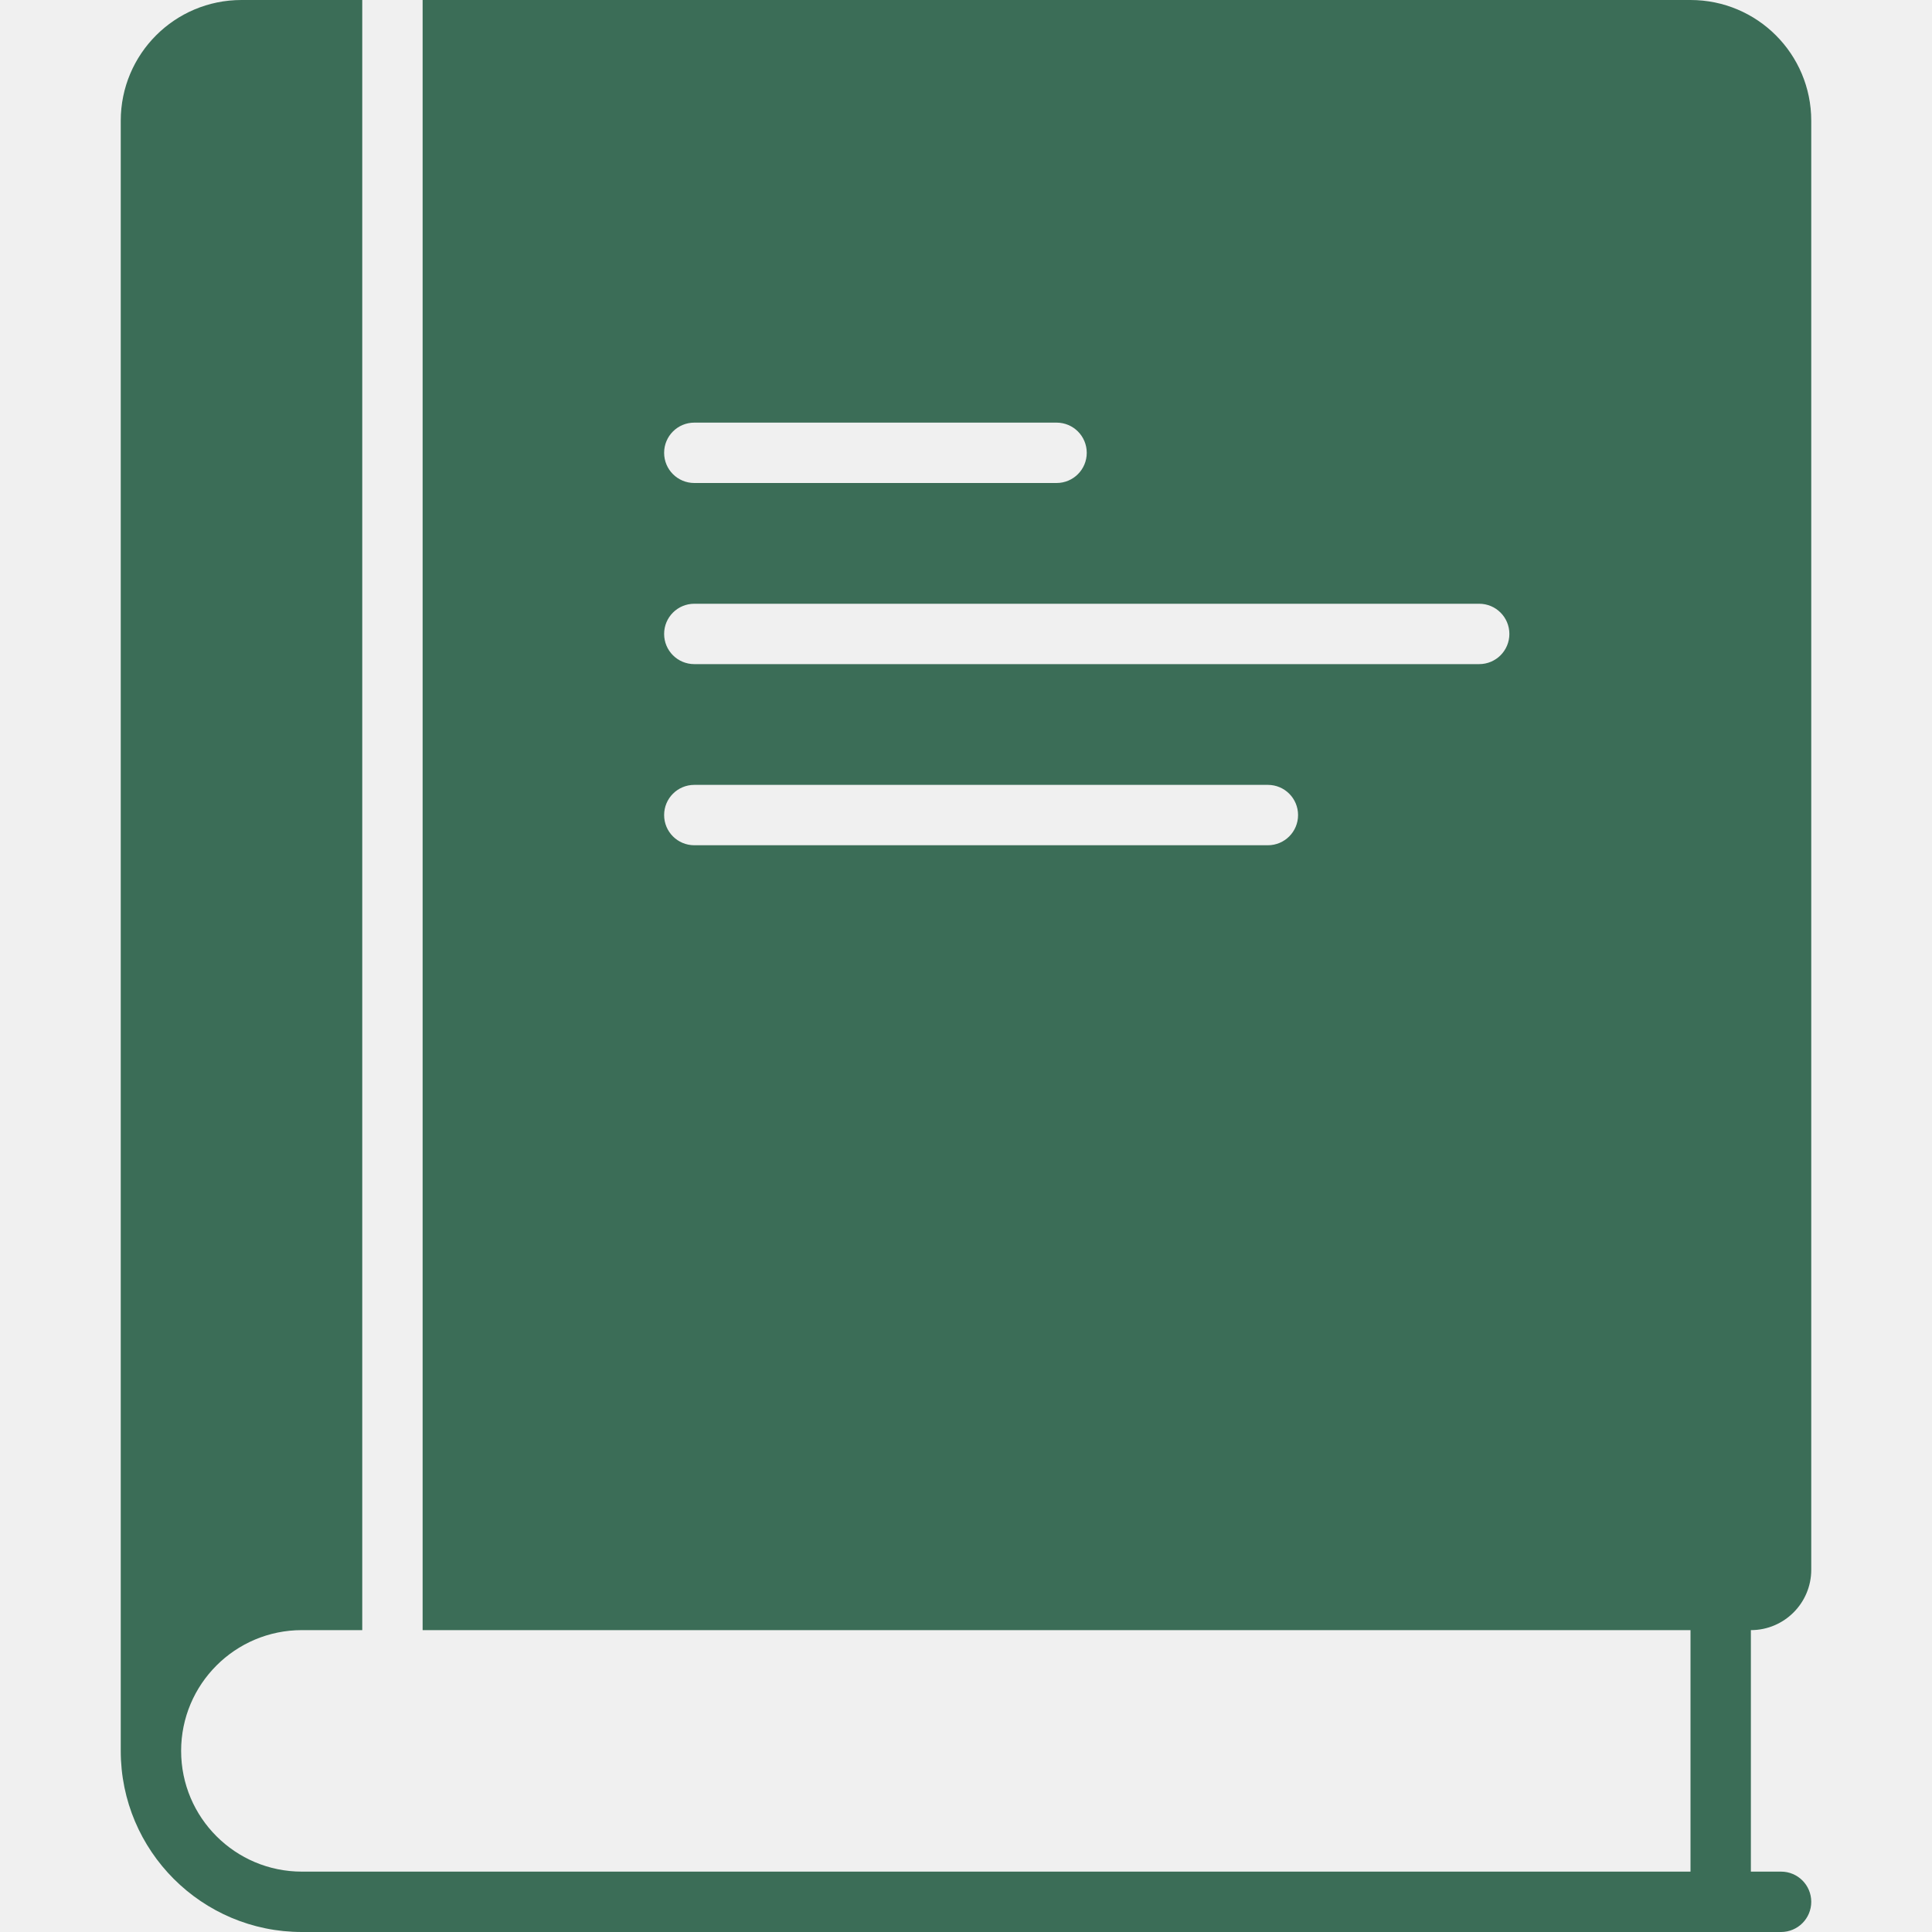
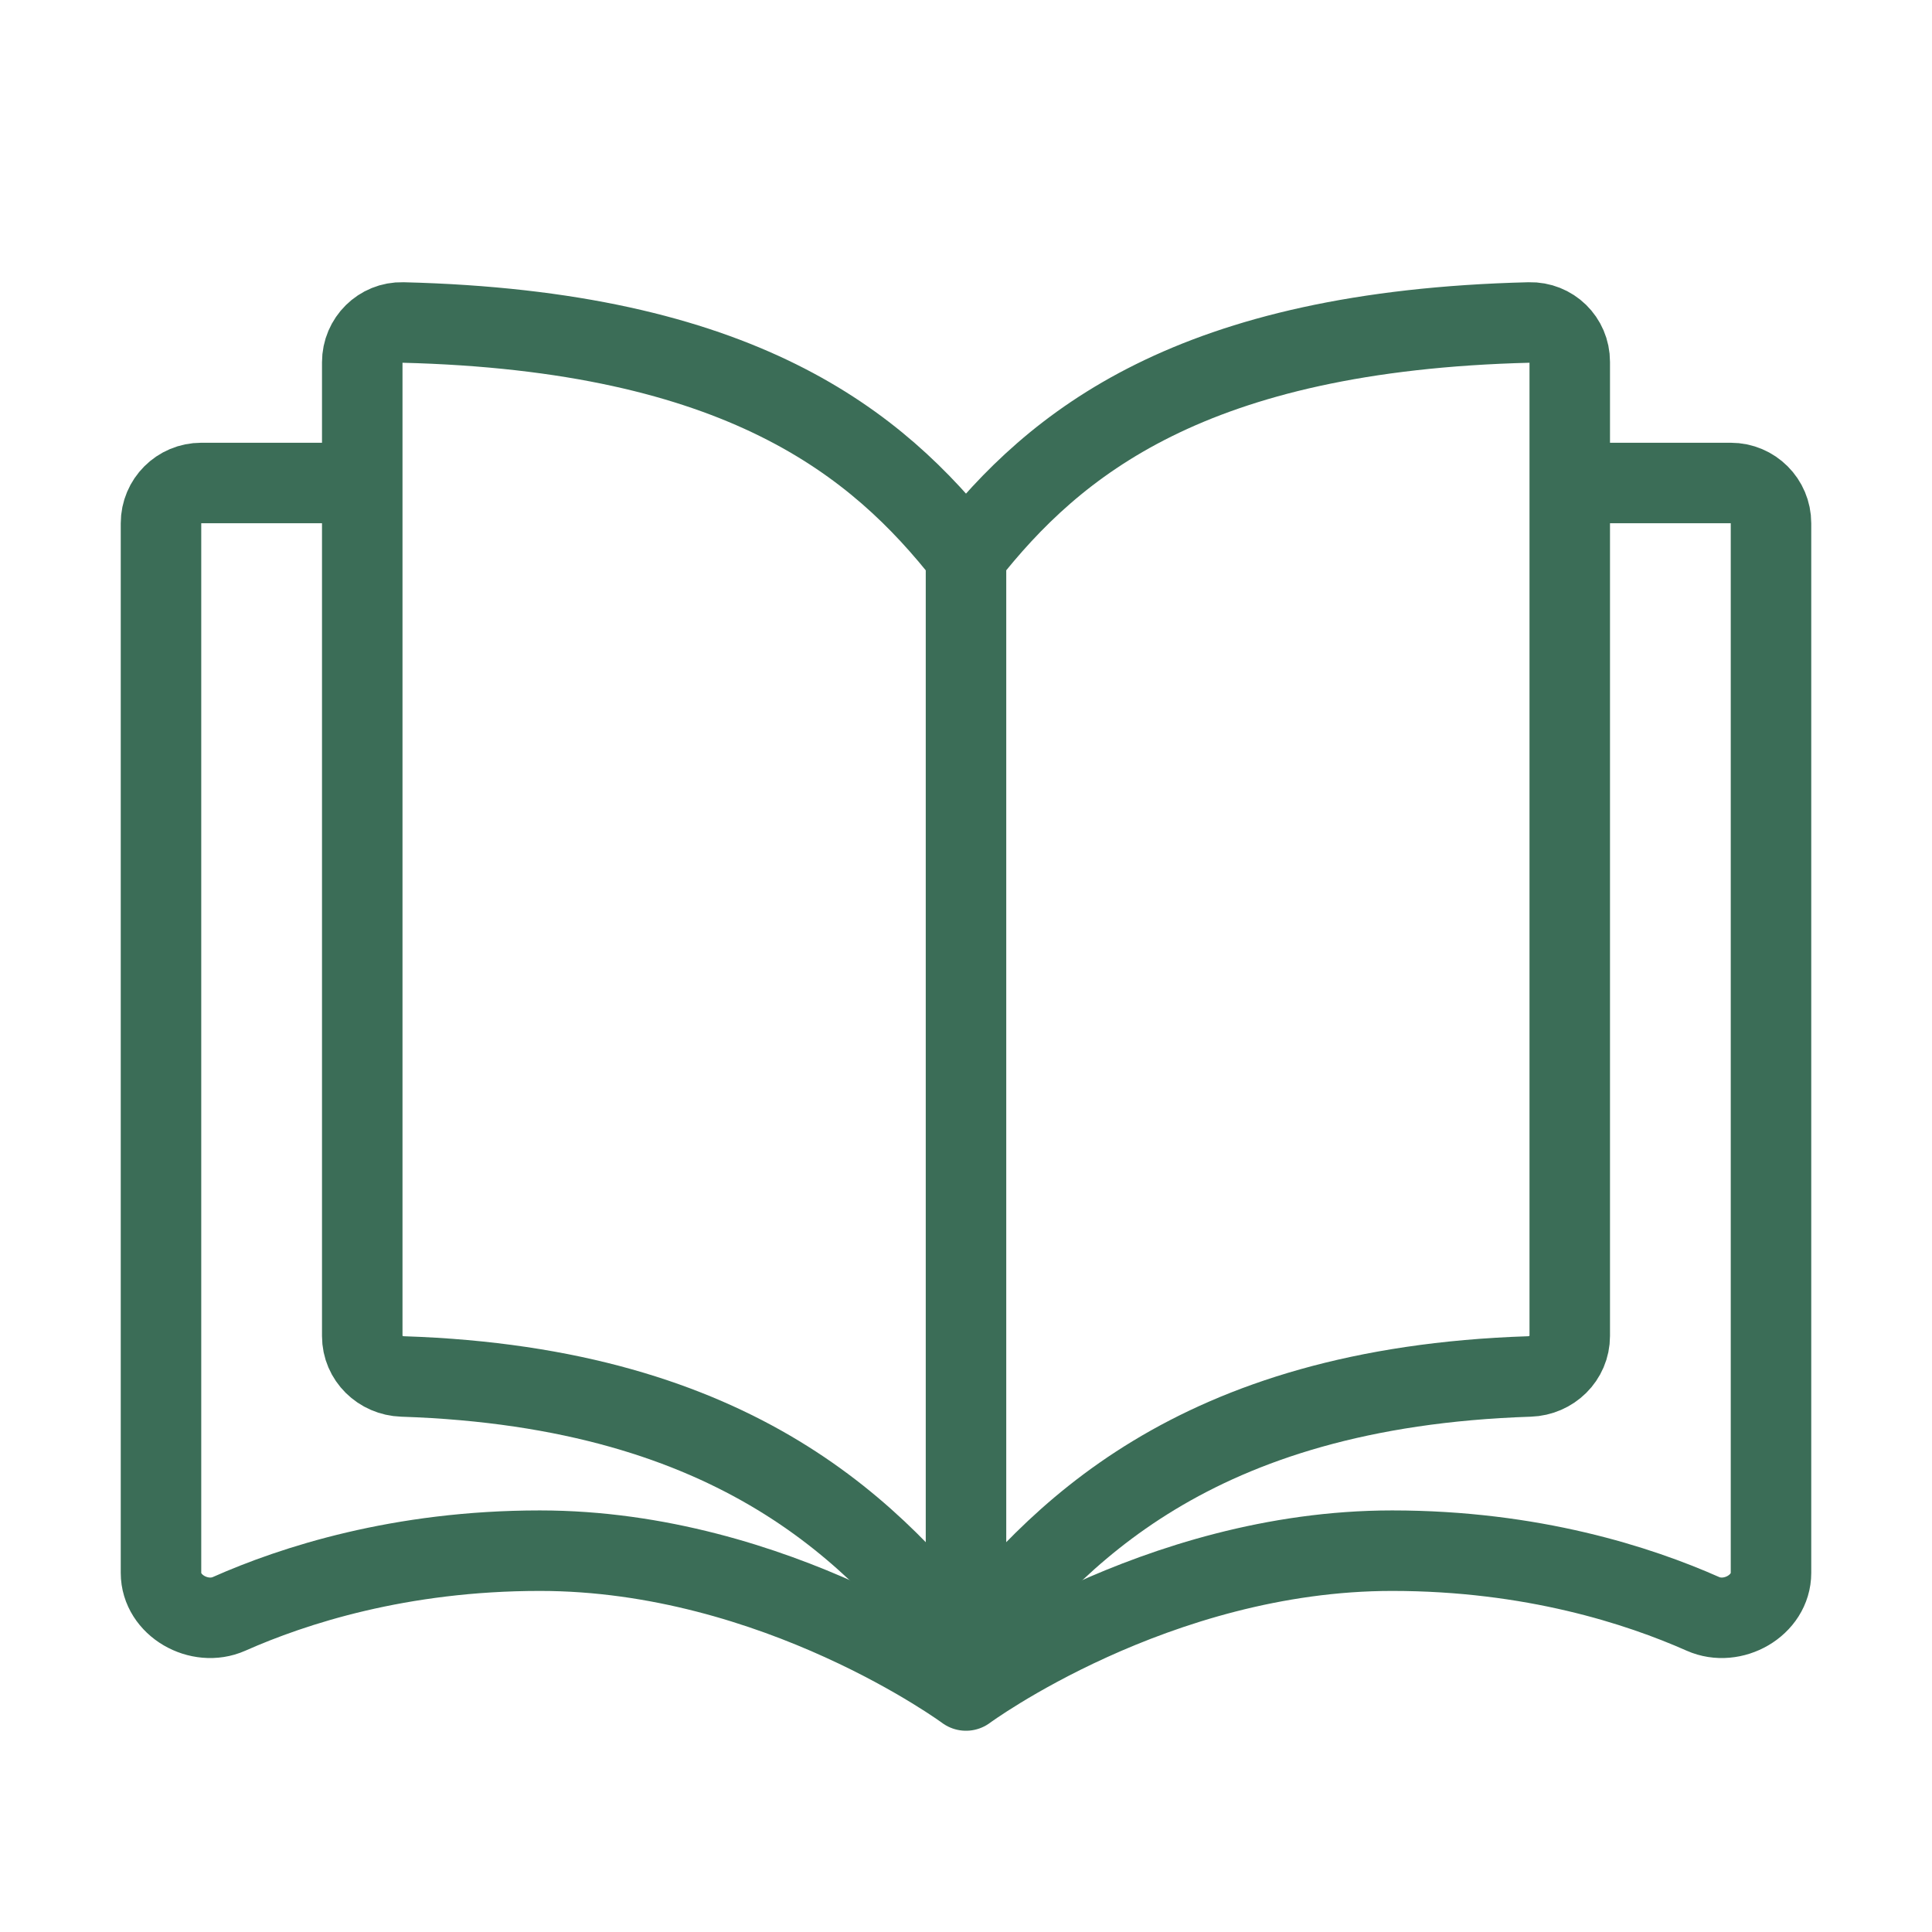
- <svg xmlns="http://www.w3.org/2000/svg" version="1.0" id="Layer_1" width="800px" height="800px" viewBox="0 0 64 64" enable-background="new 0 0 64 64" xml:space="preserve">
-   <path fill="#3b6d57" d="M60,52V4c0-2.211-1.789-4-4-4H14v51v3h42v8H10c-2.209,0-4-1.791-4-4s1.791-4,4-4h2v-3V0H8  C5.789,0,4,1.789,4,4v54c0,3.313,2.687,6,6,6h49c0.553,0,1-0.447,1-1s-0.447-1-1-1h-1v-8C59.104,54,60,53.104,60,52z M23,14h12  c0.553,0,1,0.447,1,1s-0.447,1-1,1H23c-0.553,0-1-0.447-1-1S22.447,14,23,14z M42,28H23c-0.553,0-1-0.447-1-1s0.447-1,1-1h19  c0.553,0,1,0.447,1,1S42.553,28,42,28z M49,22H23c-0.553,0-1-0.447-1-1s0.447-1,1-1h26c0.553,0,1,0.447,1,1S49.553,22,49,22z" />
+ <svg xmlns="http://www.w3.org/2000/svg" width="800px" height="800px" viewBox="0 0 24 24" fill="none">
+   <rect width="24" height="24" fill="white" />
+   <path d="M12 6.909C10.9 5.509 9.204 4.109 5.001 4.006C4.725 3.999 4.5 4.224 4.5 4.5C4.5 6.548 4.5 14.303 4.5 16.597C4.5 16.873 4.725 17.09 5.001 17.099C9.204 17.236 10.9 19.1 12 20.5M12 6.909C13.1 5.509 14.796 4.109 18.999 4.006C19.275 3.999 19.5 4.218 19.5 4.495C19.5 6.784 19.5 14.306 19.5 16.596C19.5 16.872 19.275 17.09 18.999 17.099C14.796 17.236 13.1 19.1 12 20.5M12 6.909L12 20.5" stroke="#3b6d57" stroke-linejoin="round" />
+   <path d="M19.235 6H21.5C21.776 6 22 6.224 22 6.5V19.539C22 19.944 21.523 20.212 21.154 20.048C20.358 19.695 19.032 19.263 17.294 19.263C14.353 19.263 12 21 12 21C12 21 9.647 19.263 6.706 19.263C4.968 19.263 3.642 19.695 2.846 20.048C2.477 20.212 2 19.944 2 19.539V6.5C2 6.224 2.224 6 2.5 6H4.765" stroke="#3b6d57" stroke-linejoin="round" />
</svg>
